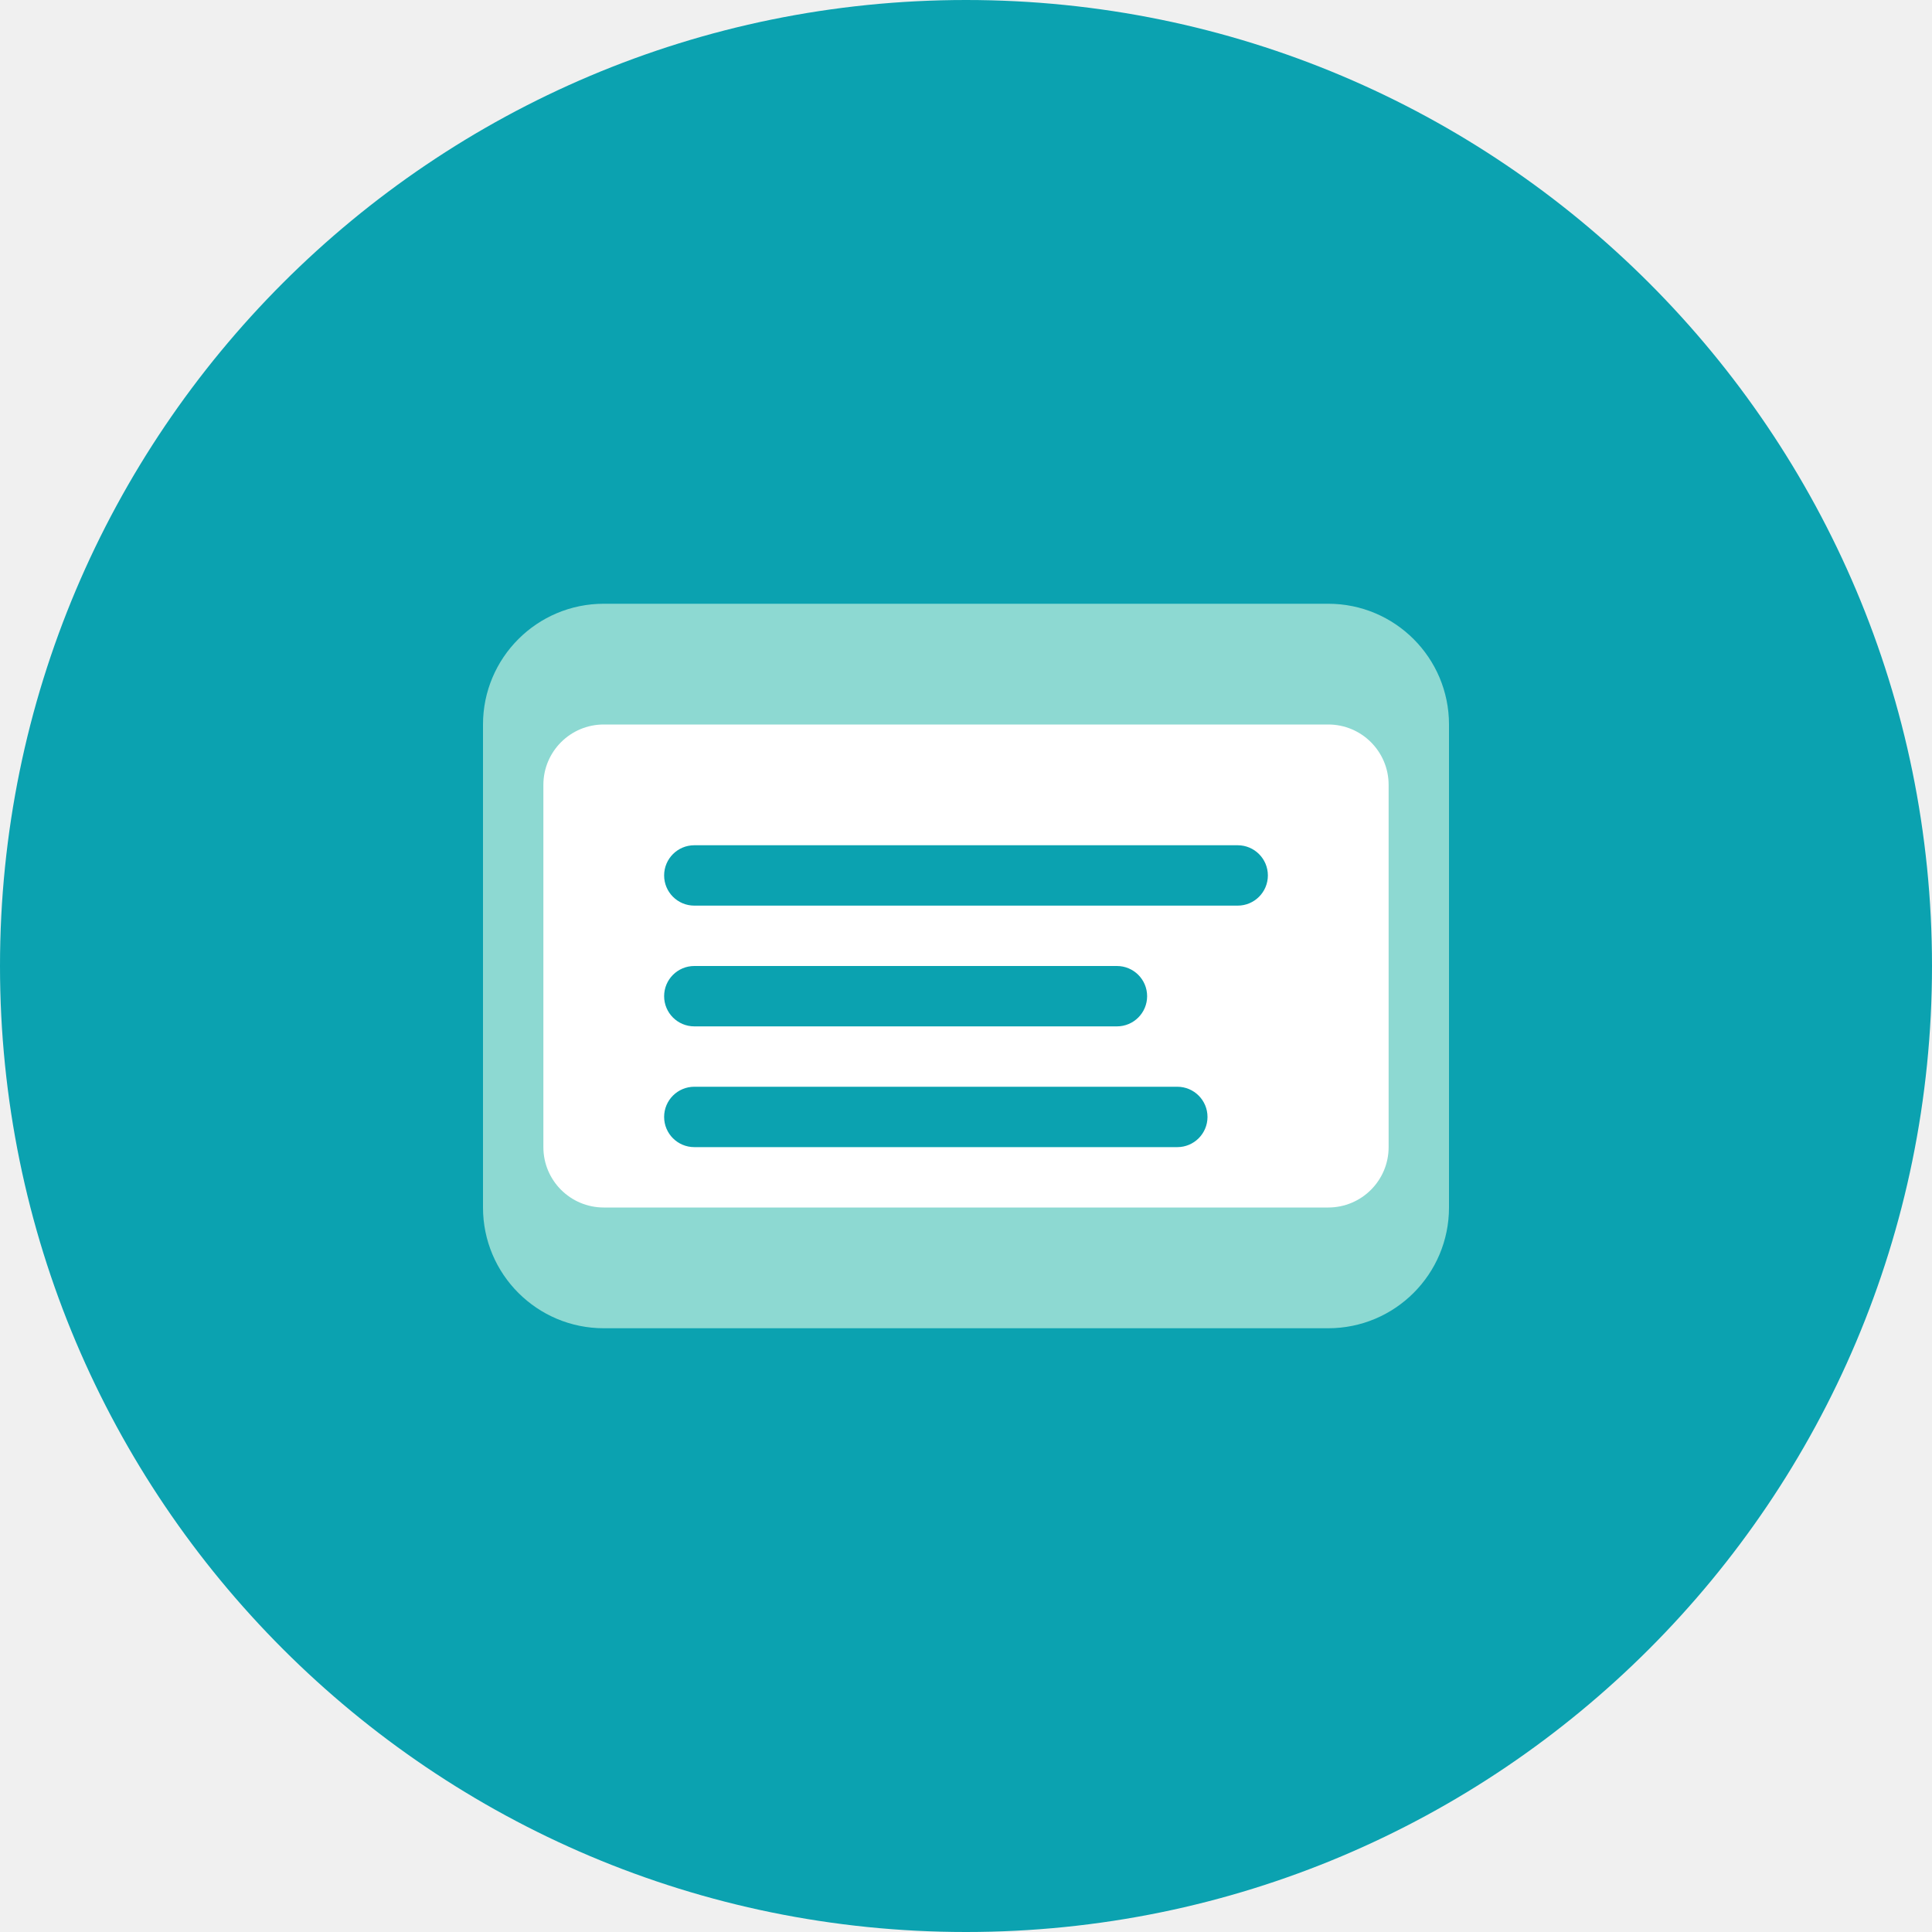
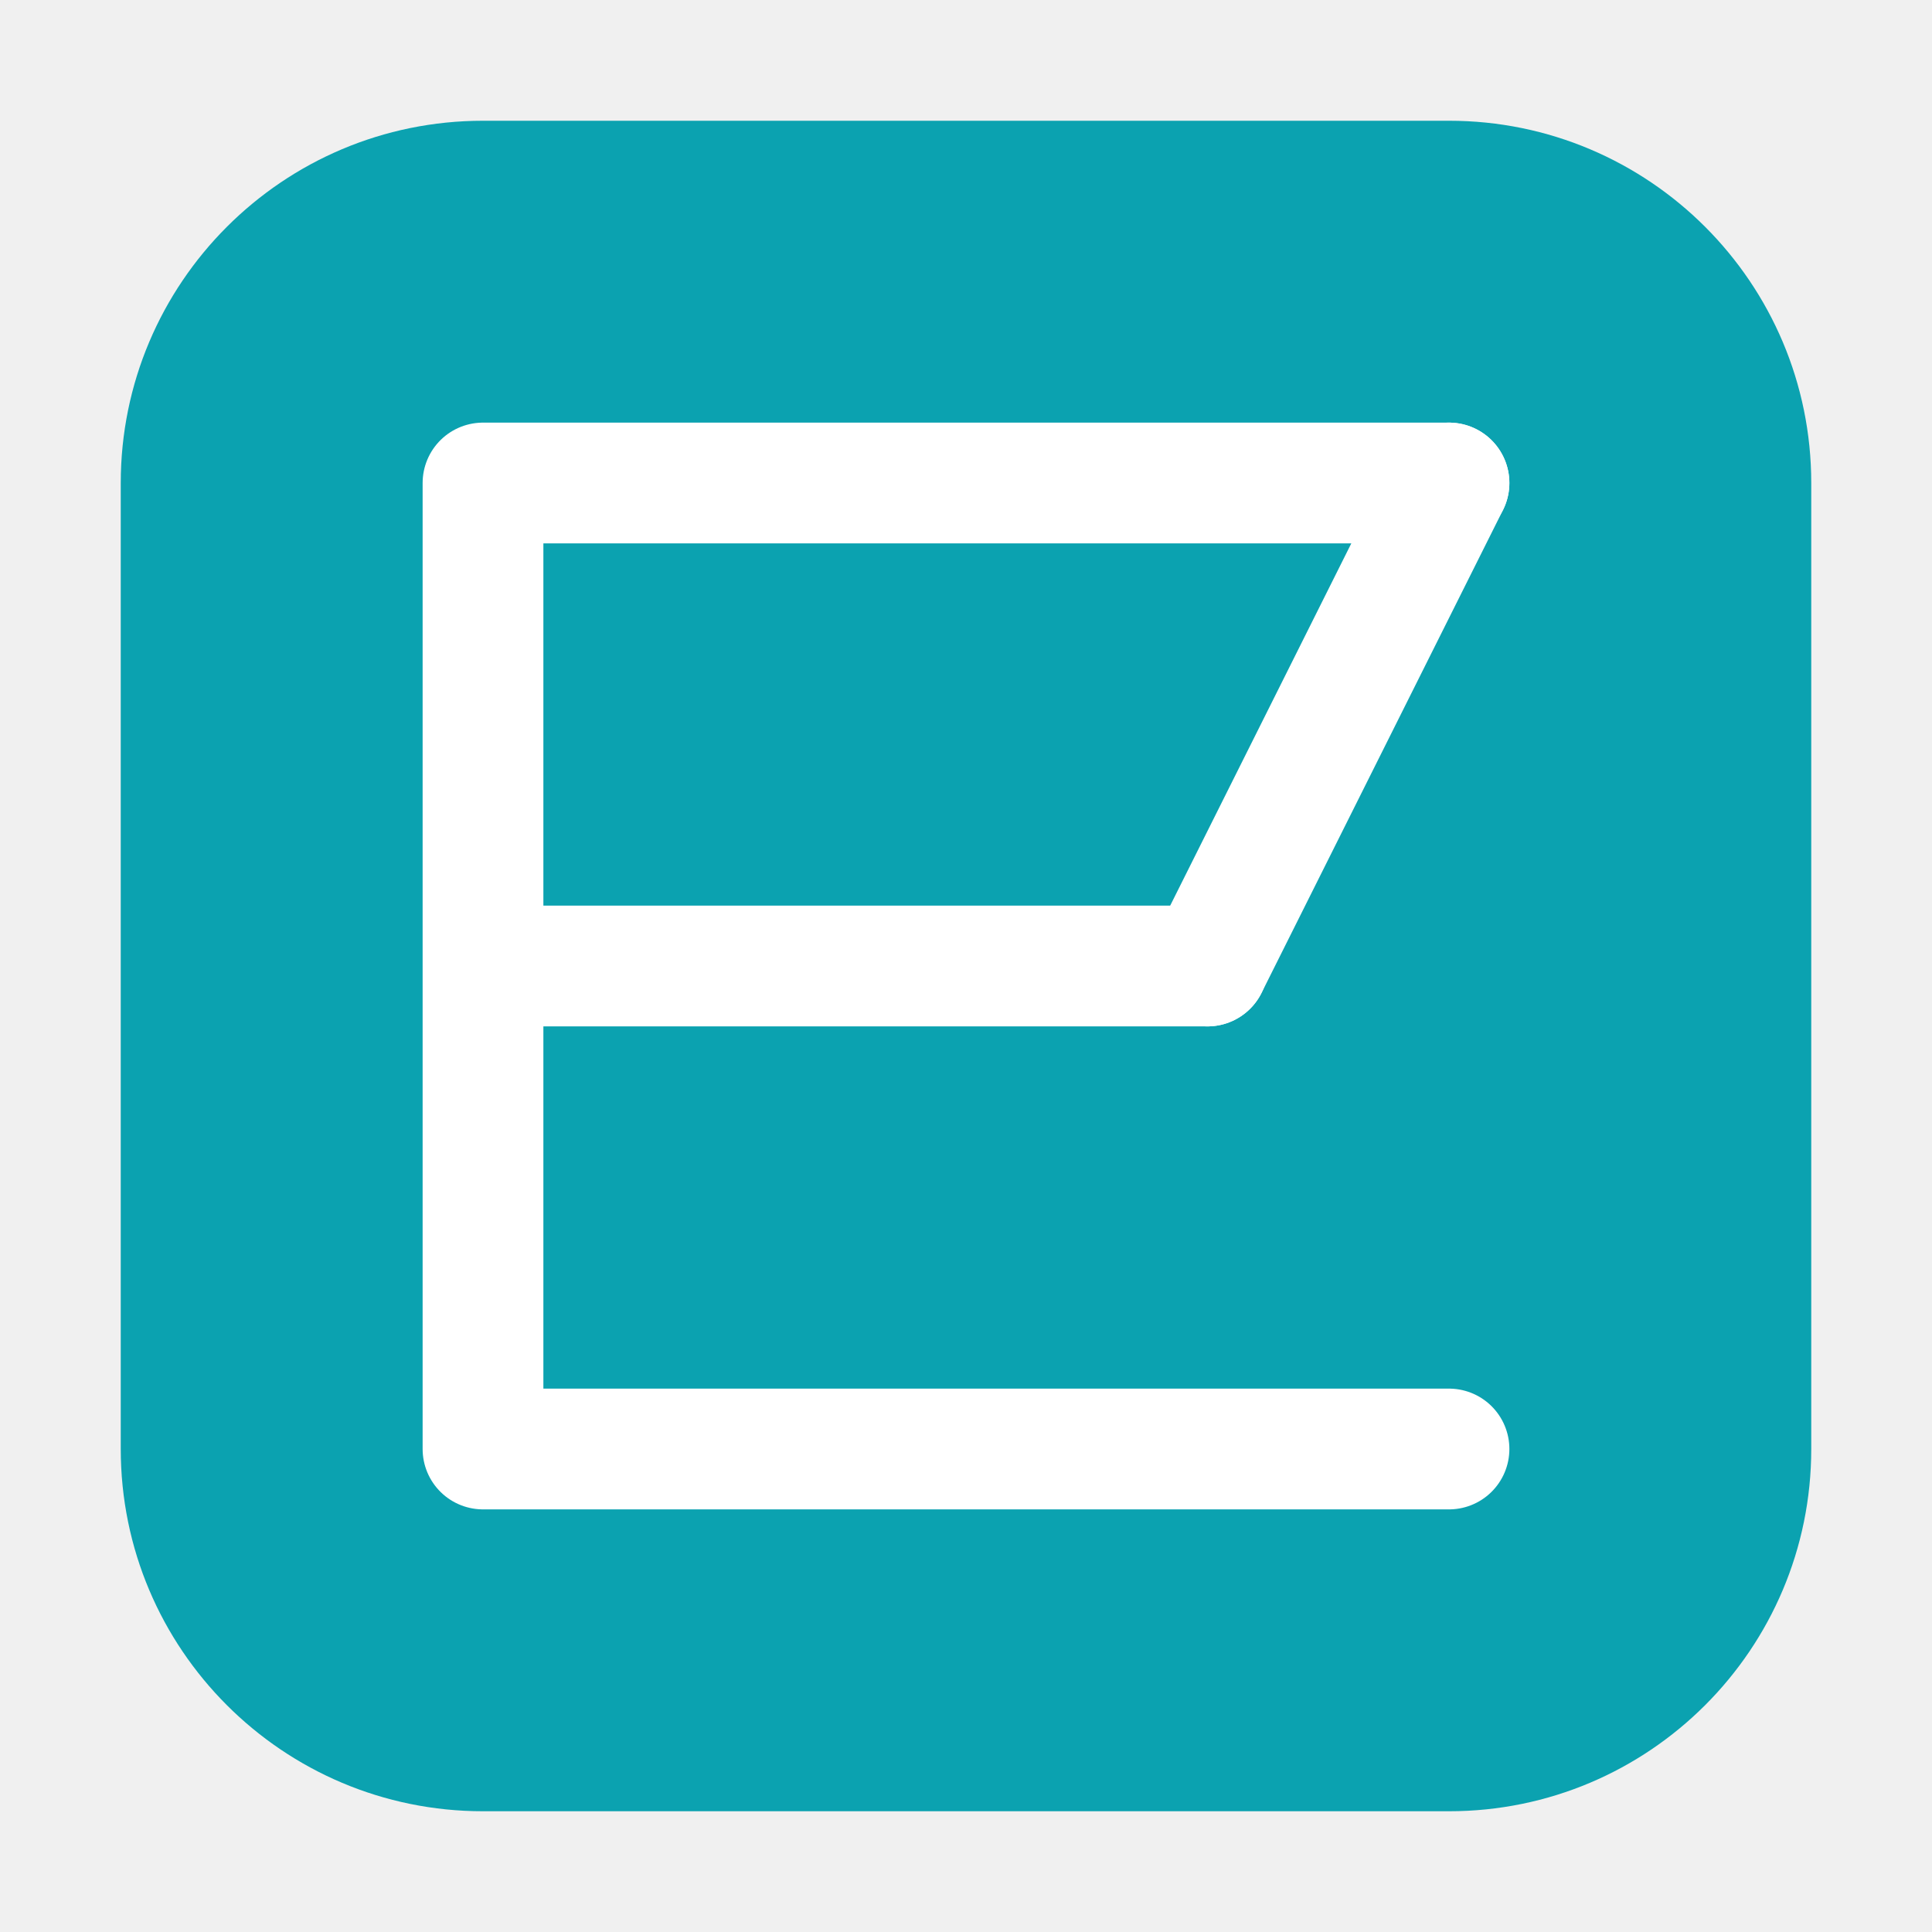
- <svg xmlns="http://www.w3.org/2000/svg" width="32px" height="32px" viewBox="0 0 32 32" version="1.1">
-   <g id="Evalia-Favicon" stroke="none" stroke-width="1" fill="none" fill-rule="evenodd">
-     <circle id="Background" fill="#0ba2b0" cx="16" cy="16" r="16" />
-     <rect id="Tablet" fill="#8dd9d2" x="8" y="10" width="16" height="12" rx="2" />
-     <rect id="Screen" fill="#FFFFFF" x="9" y="12" width="14" height="8" rx="1" />
-     <rect id="Line1" fill="#0ba2b0" x="11" y="14" width="10" height="1" rx="0.5" />
-     <rect id="Line2" fill="#0ba2b0" x="11" y="16" width="8" height="1" rx="0.5" />
-     <rect id="Line3" fill="#0ba2b0" x="11" y="18" width="9" height="1" rx="0.5" />
-   </g>
+ <svg xmlns="http://www.w3.org/2000/svg" viewBox="0 0 64 64" width="64" height="64">
+   <rect x="4" y="4" width="56" height="56" rx="12" ry="12" fill="#0ba2b0" />
+   <path d="M16 16 L48 16 M16 16 L16 48 M16 32 L40 32 M16 48 L48 48" stroke="white" stroke-width="4" stroke-linecap="round" fill="none" />
+   <path d="M40 32 L48 16" stroke="white" stroke-width="4" stroke-linecap="round" fill="none" />
</svg>
